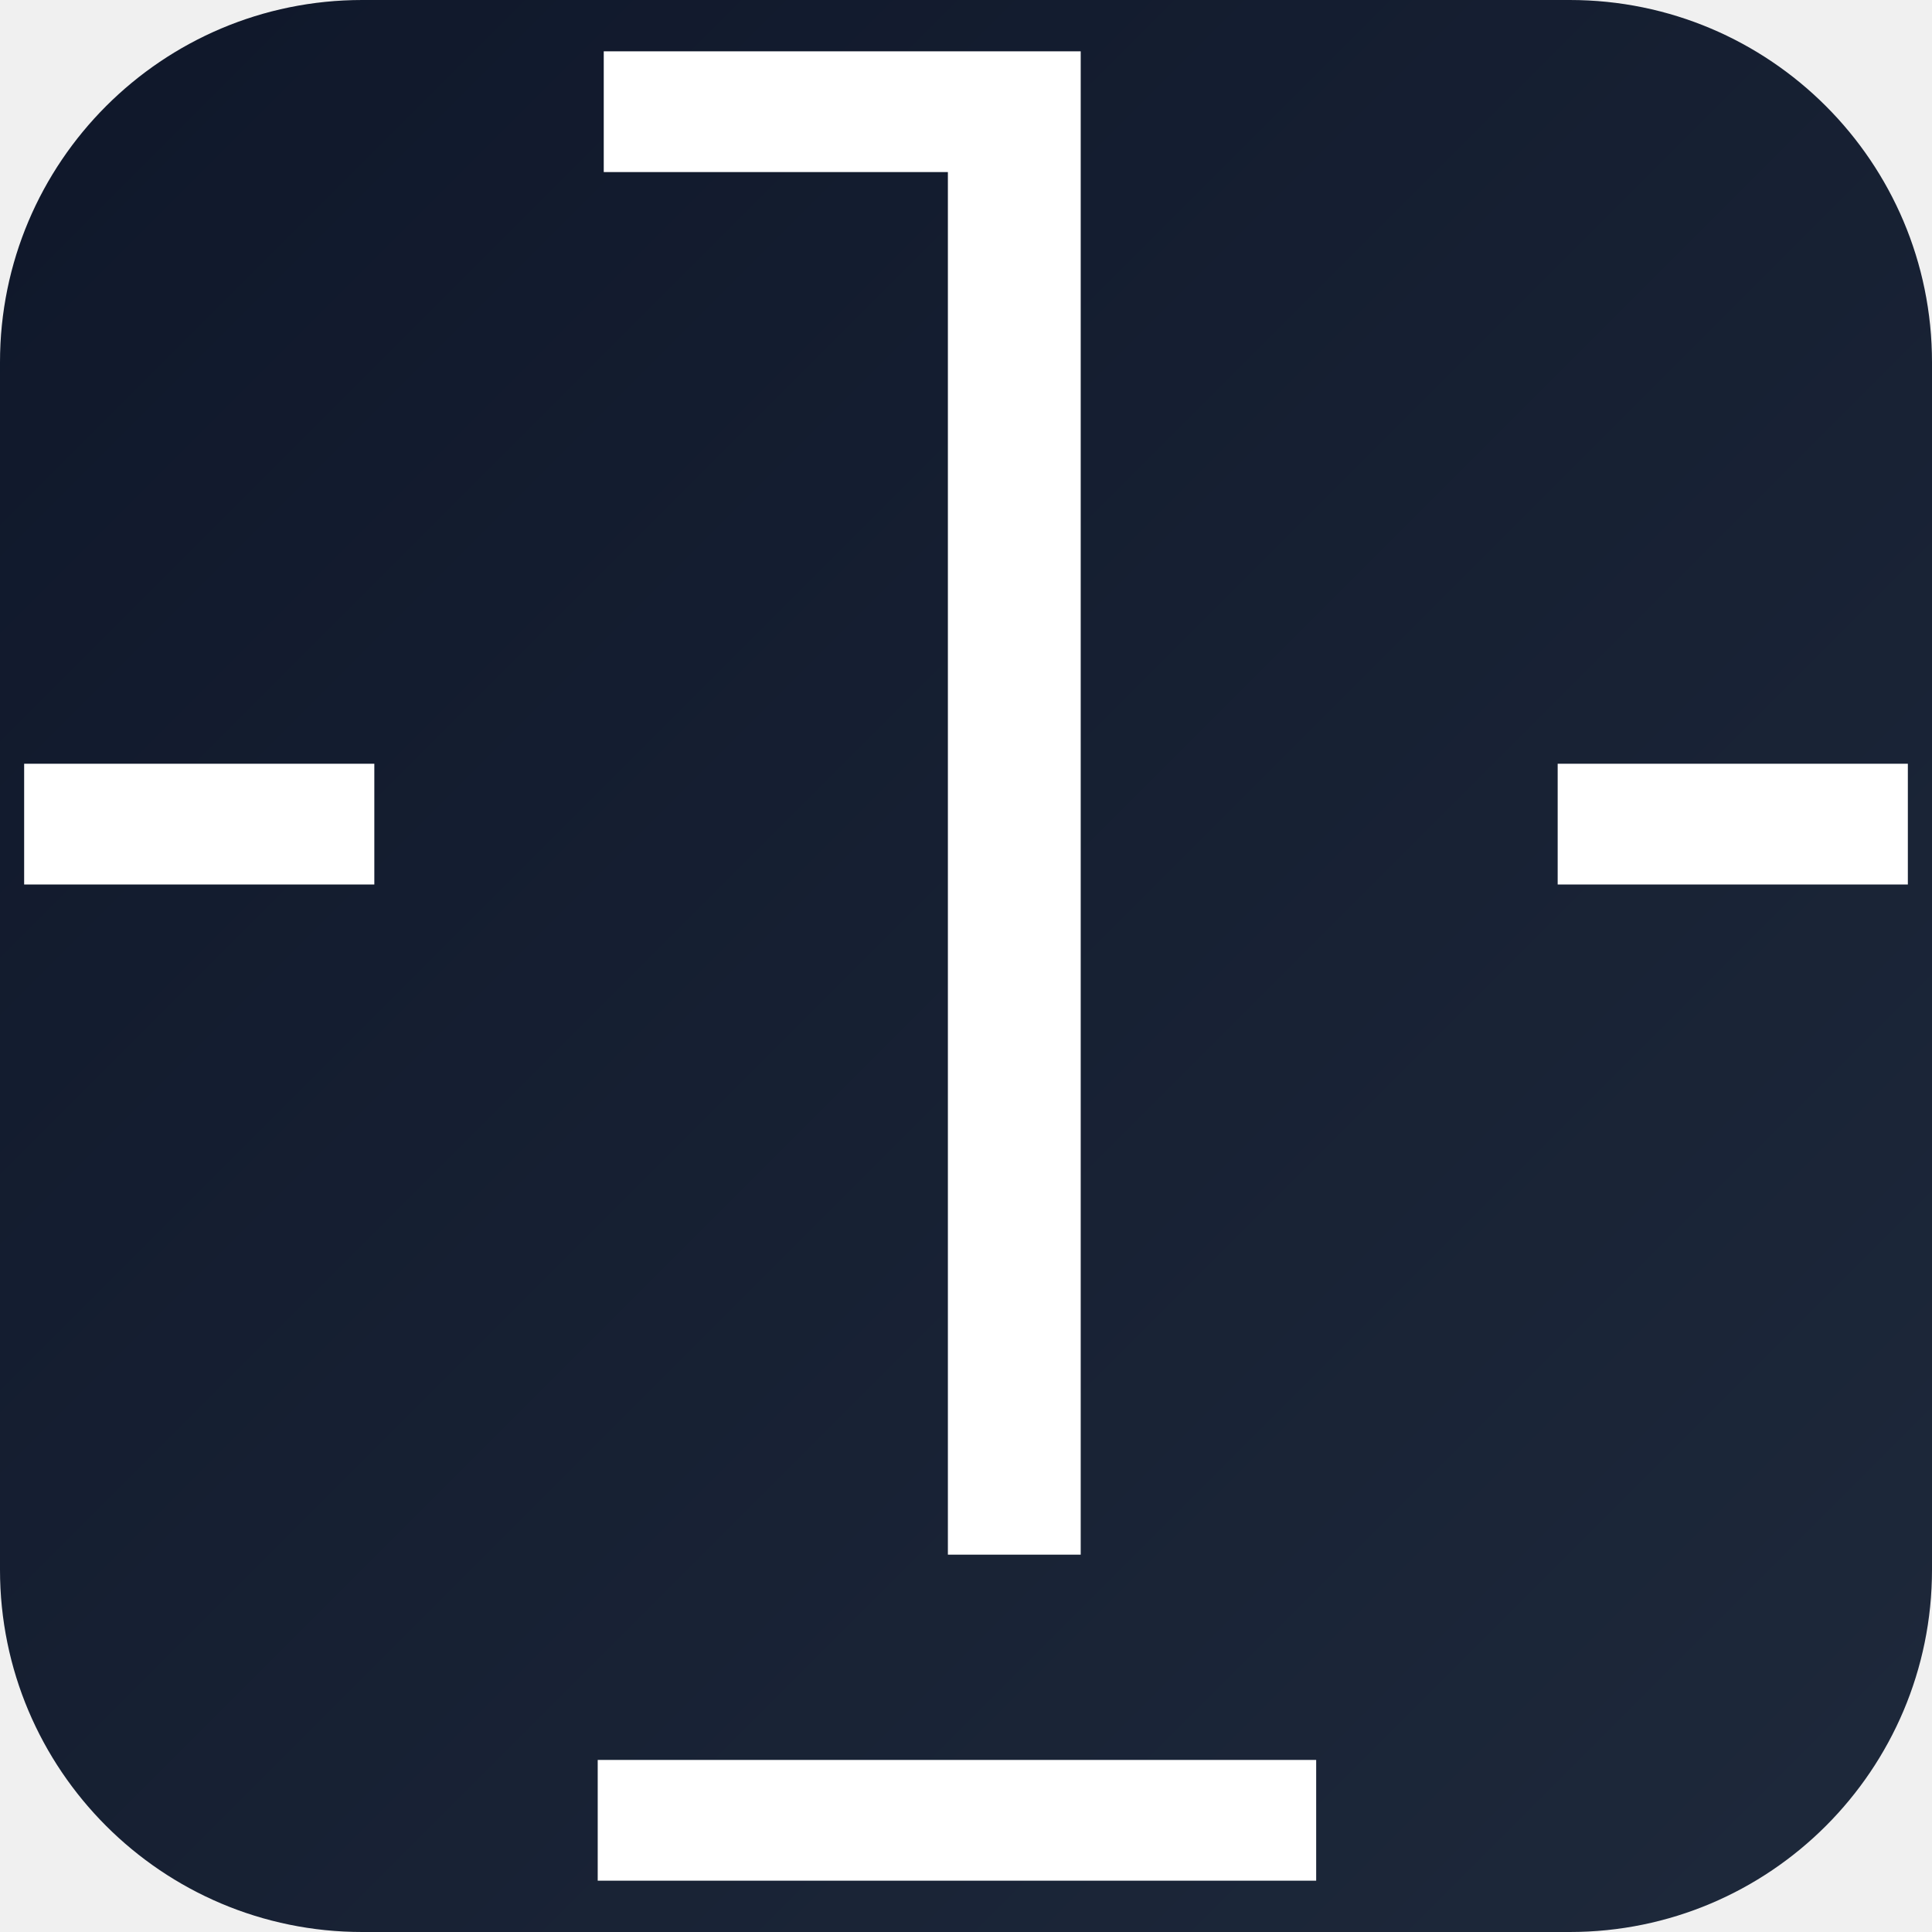
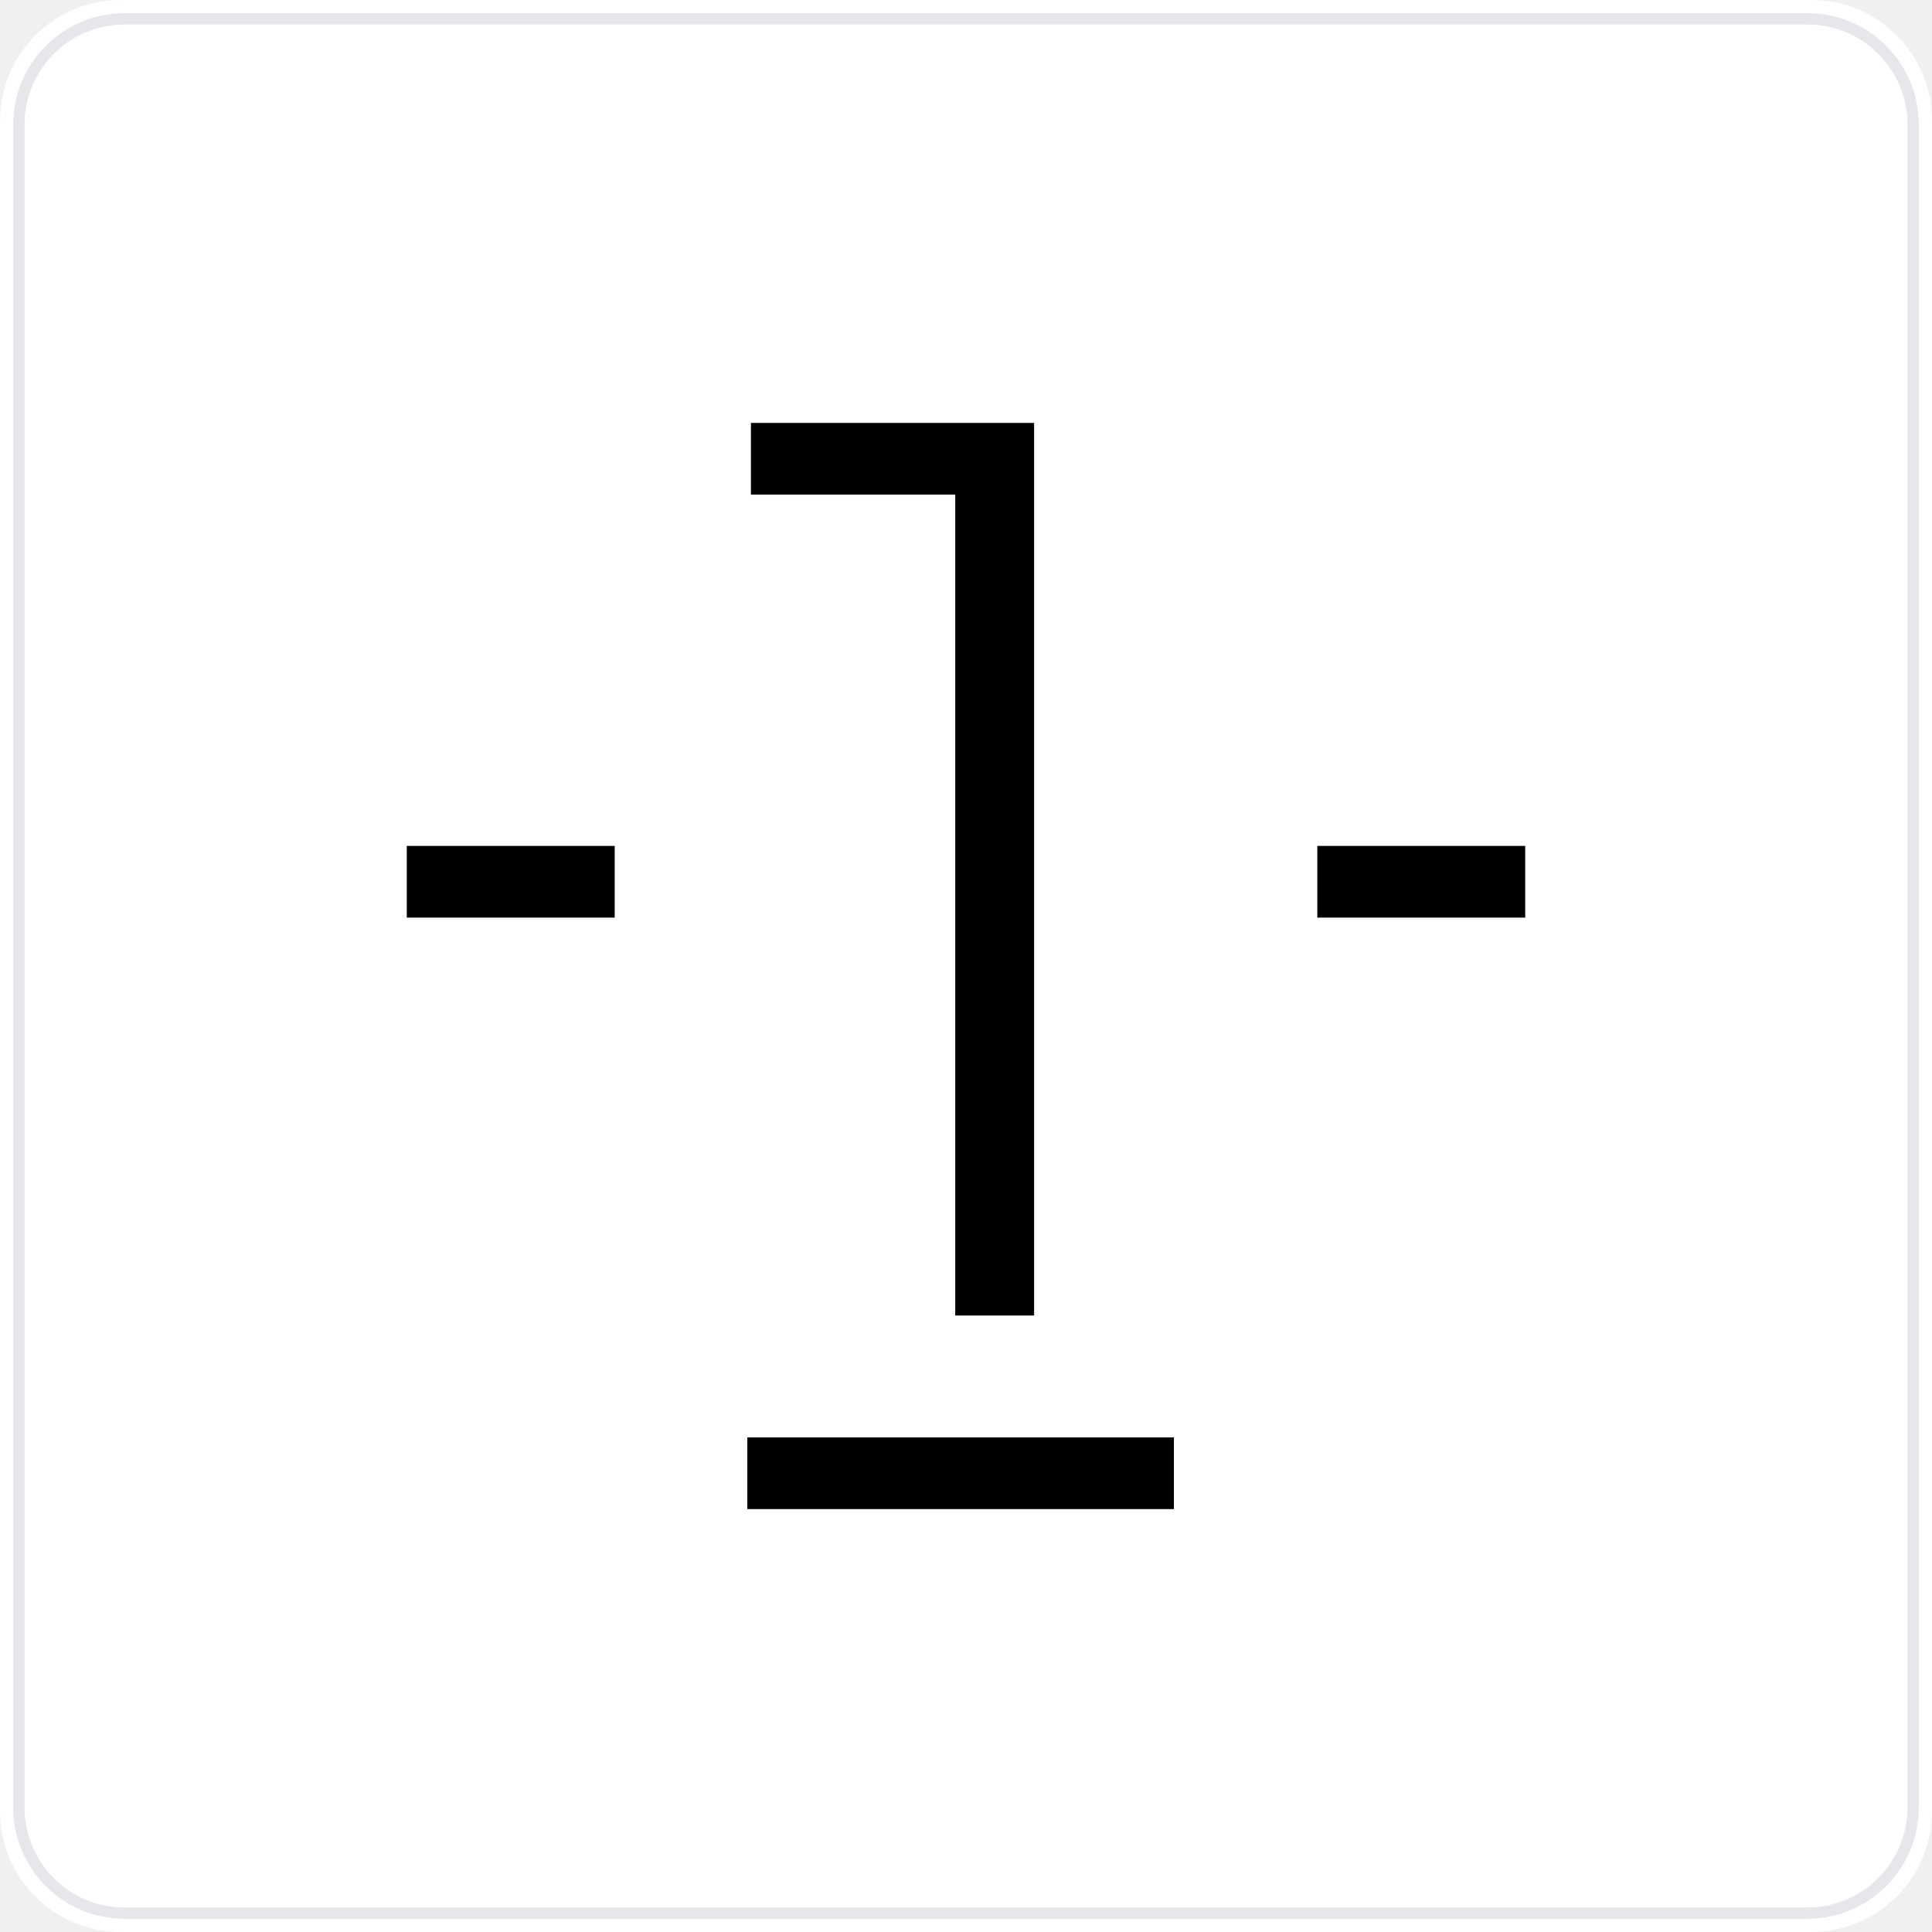
<svg xmlns="http://www.w3.org/2000/svg" viewBox="0 0 512 512" width="512" height="512" role="img" aria-labelledby="faviconTitle">
-   <defs>
-     <linearGradient id="favBg" x1="0" y1="0" x2="1" y2="1">
-       <stop offset="0%" stop-color="#0F172A" />
-       <stop offset="100%" stop-color="#1E293B" />
-     </linearGradient>
-   </defs>
-   <rect x="0" y="0" width="512" height="512" rx="96" fill="url(#favBg)" />
-   <g fill="#FFFFFF" transform="translate(256, 256) scale(1.6) translate(-257, -242.5)">
+   <rect x="0" y="0" width="512" height="512" rx="32" fill="#FFFFFF" />
+   <rect x="5" y="5" width="502" height="502" rx="28" fill="none" stroke="#E5E7EB" stroke-width="3" />
+   <g fill="#000000" transform="translate(256, 256) scale(0.95) translate(-257, -242.5)">
    <rect x="101" y="209" width="58" height="20" rx="0" />
    <rect x="355" y="209" width="58" height="20" rx="0" />
    <path d="M254 111H197V91H276V340H254V111Z" />
    <rect x="196" y="374" width="119" height="20" rx="0" />
  </g>
</svg>
